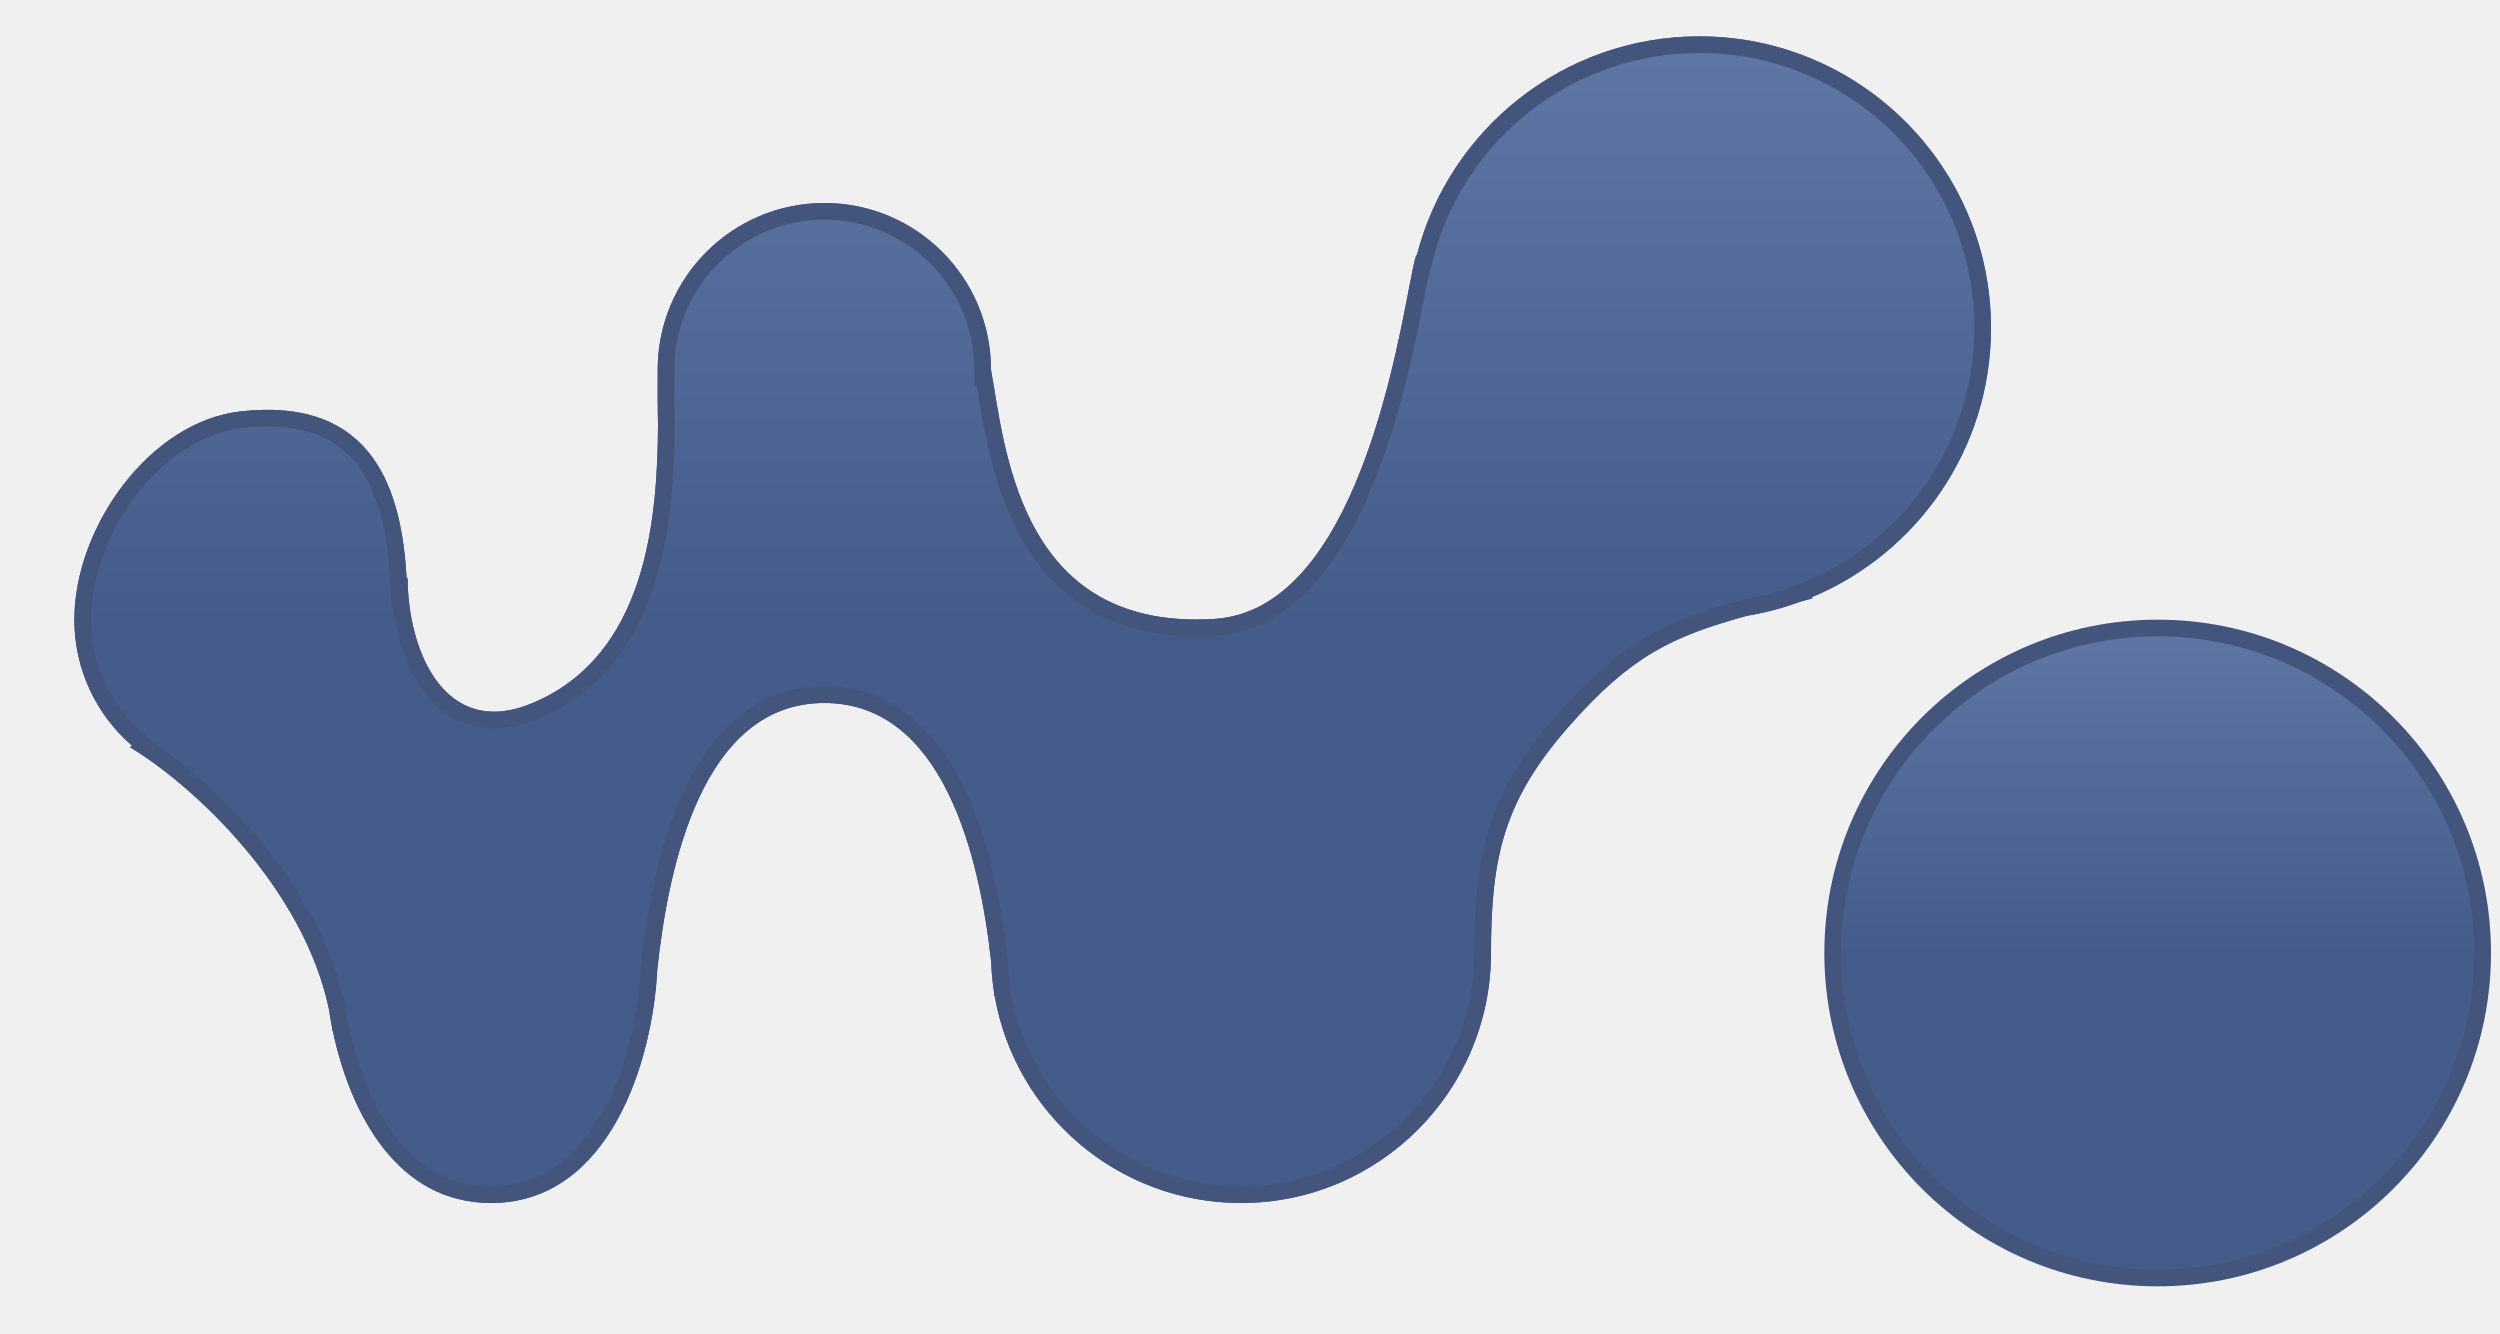
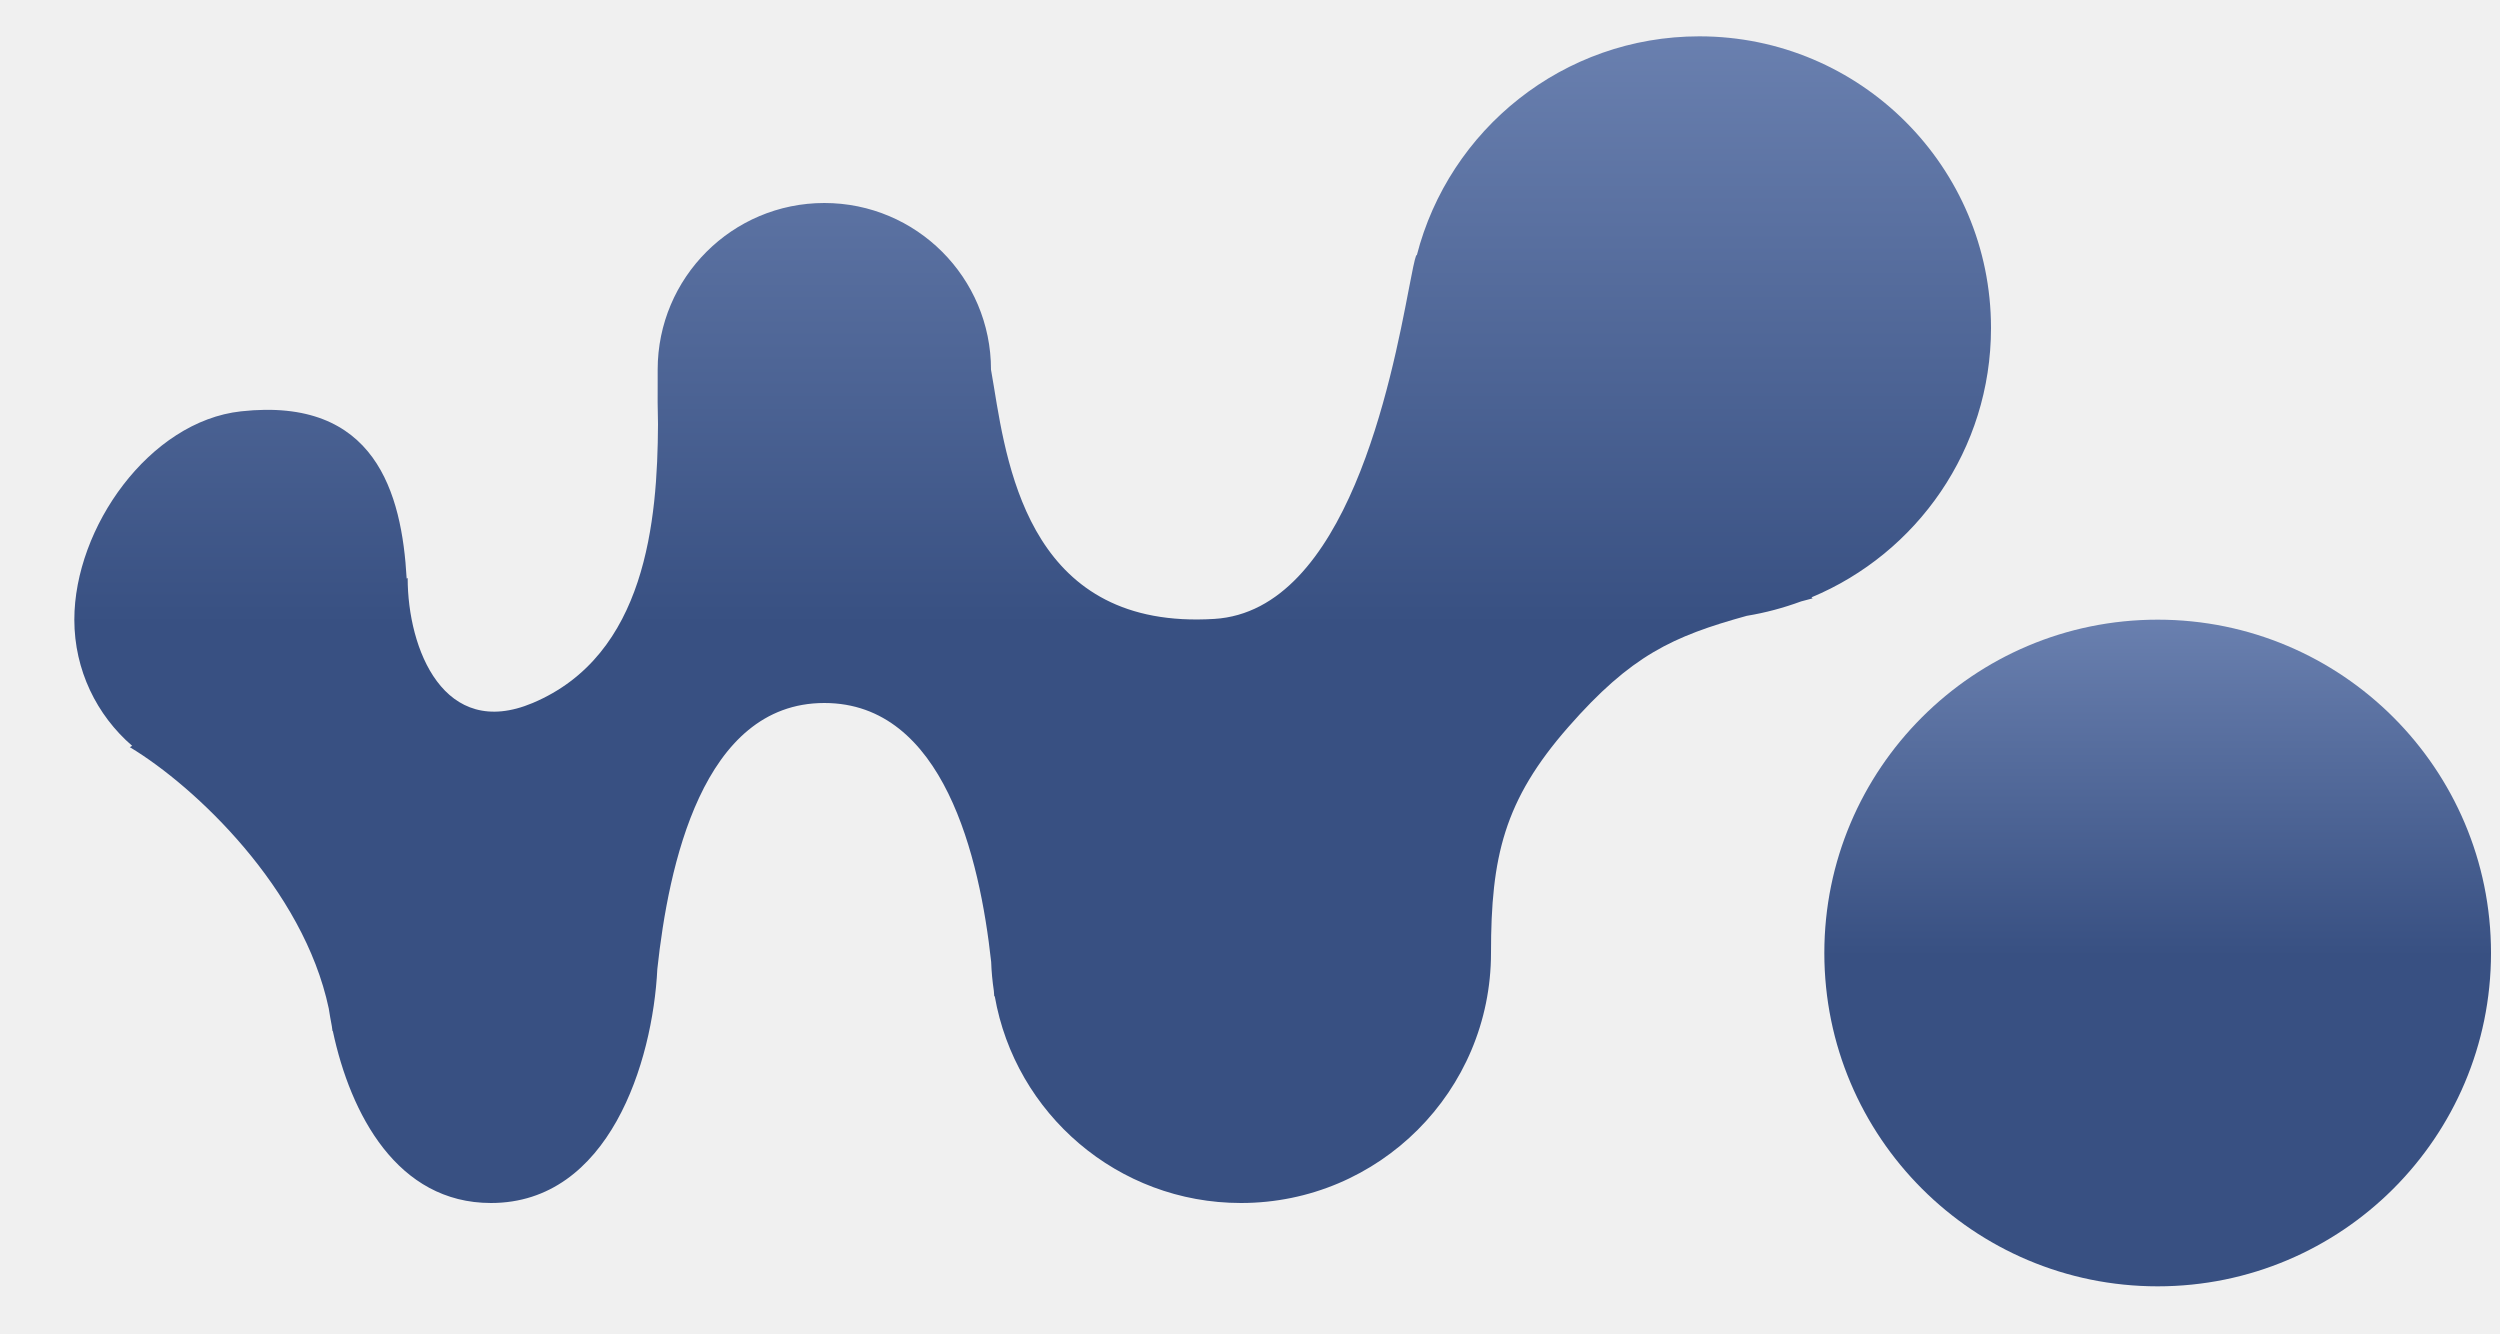
<svg xmlns="http://www.w3.org/2000/svg" width="30" height="16" viewBox="0 0 30 16" fill="none">
-   <circle cx="25.892" cy="11.436" r="3.9" fill="url(#paint0_linear_115_39)" stroke="#43557D" stroke-width="0.2" />
-   <mask id="path-2-inside-1_115_39" fill="white">
-     <path fill-rule="evenodd" clip-rule="evenodd" d="M21.738 7.168C23.003 6.641 23.892 5.392 23.892 3.936C23.892 2.003 22.325 0.436 20.392 0.436C18.759 0.436 17.388 1.554 17.001 3.066L16.995 3.061C16.974 3.116 16.946 3.26 16.907 3.463C16.699 4.548 16.164 7.33 14.571 7.427C12.401 7.561 12.097 5.69 11.927 4.642C11.915 4.569 11.904 4.5 11.892 4.436H11.892V4.436C11.892 3.331 10.997 2.436 9.892 2.436C8.788 2.436 7.892 3.331 7.892 4.436C7.892 4.484 7.892 4.534 7.892 4.586V4.586V4.586V4.586C7.891 4.744 7.891 4.914 7.896 5.091C7.89 6.246 7.754 7.862 6.392 8.436C5.328 8.884 4.892 7.792 4.892 6.936L4.88 6.943C4.822 5.914 4.504 4.759 2.892 4.936C1.794 5.056 0.892 6.331 0.892 7.436C0.892 8.041 1.161 8.583 1.586 8.95L1.558 8.966C2.342 9.437 3.641 10.666 3.945 12.101C3.956 12.171 3.968 12.243 3.982 12.314C3.985 12.334 3.988 12.354 3.99 12.373L3.994 12.373C4.206 13.371 4.768 14.436 5.892 14.436C7.308 14.436 7.833 12.746 7.888 11.628C8.021 10.397 8.426 8.436 9.892 8.436C11.324 8.436 11.758 10.292 11.894 11.543C11.898 11.66 11.909 11.775 11.926 11.889L11.931 11.955L11.937 11.955C12.183 13.364 13.412 14.436 14.892 14.436C16.549 14.436 17.892 13.092 17.892 11.436C17.892 10.283 18.047 9.605 18.821 8.723C19.574 7.864 20.072 7.636 20.961 7.39C21.186 7.353 21.404 7.294 21.613 7.217L21.752 7.18L21.738 7.168Z" />
-   </mask>
+   <circle cx="25.892" cy="11.436" r="4" fill="url(#paint0_linear_115_39)" />
  <path fill-rule="evenodd" clip-rule="evenodd" d="M21.738 7.168C23.003 6.641 23.892 5.392 23.892 3.936C23.892 2.003 22.325 0.436 20.392 0.436C18.759 0.436 17.388 1.554 17.001 3.066L16.995 3.061C16.974 3.116 16.946 3.26 16.907 3.463C16.699 4.548 16.164 7.33 14.571 7.427C12.401 7.561 12.097 5.69 11.927 4.642C11.915 4.569 11.904 4.5 11.892 4.436H11.892V4.436C11.892 3.331 10.997 2.436 9.892 2.436C8.788 2.436 7.892 3.331 7.892 4.436C7.892 4.484 7.892 4.534 7.892 4.586V4.586V4.586V4.586C7.891 4.744 7.891 4.914 7.896 5.091C7.89 6.246 7.754 7.862 6.392 8.436C5.328 8.884 4.892 7.792 4.892 6.936L4.88 6.943C4.822 5.914 4.504 4.759 2.892 4.936C1.794 5.056 0.892 6.331 0.892 7.436C0.892 8.041 1.161 8.583 1.586 8.95L1.558 8.966C2.342 9.437 3.641 10.666 3.945 12.101C3.956 12.171 3.968 12.243 3.982 12.314C3.985 12.334 3.988 12.354 3.99 12.373L3.994 12.373C4.206 13.371 4.768 14.436 5.892 14.436C7.308 14.436 7.833 12.746 7.888 11.628C8.021 10.397 8.426 8.436 9.892 8.436C11.324 8.436 11.758 10.292 11.894 11.543C11.898 11.66 11.909 11.775 11.926 11.889L11.931 11.955L11.937 11.955C12.183 13.364 13.412 14.436 14.892 14.436C16.549 14.436 17.892 13.092 17.892 11.436C17.892 10.283 18.047 9.605 18.821 8.723C19.574 7.864 20.072 7.636 20.961 7.39C21.186 7.353 21.404 7.294 21.613 7.217L21.752 7.18L21.738 7.168Z" fill="url(#paint1_linear_115_39)" />
-   <path d="M21.738 7.168L21.661 6.983L21.362 7.107L21.607 7.319L21.738 7.168ZM17.001 3.066L16.87 3.218L17.115 3.429L17.195 3.116L17.001 3.066ZM16.995 3.061L17.126 2.91L16.91 2.723L16.808 2.99L16.995 3.061ZM16.907 3.463L17.104 3.501L17.104 3.501L16.907 3.463ZM14.571 7.427L14.559 7.228L14.559 7.228L14.571 7.427ZM11.927 4.642L12.124 4.61L12.124 4.61L11.927 4.642ZM11.892 4.436L12.089 4.401L12.06 4.236H11.892V4.436ZM11.892 4.436H11.692V4.636H11.892V4.436ZM7.892 4.586L7.692 4.585V4.586H7.892ZM7.892 4.586L8.092 4.587V4.586H7.892ZM7.896 5.091L8.096 5.092L8.096 5.085L7.896 5.091ZM6.392 8.436L6.47 8.62L6.47 8.62L6.392 8.436ZM4.892 6.936H5.092V6.58L4.788 6.765L4.892 6.936ZM4.88 6.943L4.681 6.954L4.699 7.287L4.984 7.114L4.88 6.943ZM2.892 4.936L2.871 4.737L2.871 4.737L2.892 4.936ZM1.586 8.95L1.69 9.121L1.924 8.978L1.716 8.798L1.586 8.95ZM1.558 8.966L1.454 8.796L1.171 8.968L1.455 9.138L1.558 8.966ZM3.945 12.101L4.143 12.071L4.141 12.06L3.945 12.101ZM3.982 12.314L4.181 12.287L4.179 12.275L3.982 12.314ZM3.99 12.373L3.791 12.397L3.815 12.594L4.012 12.572L3.99 12.373ZM3.994 12.373L4.19 12.331L4.153 12.154L3.972 12.174L3.994 12.373ZM7.888 11.628L7.688 11.607L7.688 11.618L7.888 11.628ZM11.894 11.543L12.094 11.536L12.094 11.528L12.093 11.521L11.894 11.543ZM11.926 11.889L12.126 11.874L12.125 11.866L12.124 11.859L11.926 11.889ZM11.931 11.955L11.732 11.97L11.747 12.172L11.949 12.154L11.931 11.955ZM11.937 11.955L12.134 11.92L12.103 11.739L11.92 11.755L11.937 11.955ZM17.892 11.436L18.092 11.436V11.436H17.892ZM18.821 8.723L18.67 8.591L18.67 8.591L18.821 8.723ZM20.961 7.39L20.929 7.192L20.918 7.194L20.908 7.197L20.961 7.39ZM21.613 7.217L21.562 7.023L21.552 7.026L21.543 7.029L21.613 7.217ZM21.752 7.18L21.803 7.374L22.169 7.277L21.883 7.029L21.752 7.18ZM23.692 3.936C23.692 5.308 22.854 6.486 21.661 6.983L21.814 7.352C23.152 6.795 24.092 5.476 24.092 3.936H23.692ZM20.392 0.636C22.215 0.636 23.692 2.113 23.692 3.936H24.092C24.092 1.892 22.436 0.236 20.392 0.236V0.636ZM17.195 3.116C17.559 1.69 18.853 0.636 20.392 0.636V0.236C18.666 0.236 17.216 1.418 16.807 3.017L17.195 3.116ZM16.864 3.212L16.87 3.218L17.132 2.915L17.126 2.91L16.864 3.212ZM17.104 3.501C17.123 3.398 17.139 3.314 17.153 3.248C17.168 3.177 17.178 3.143 17.182 3.132L16.808 2.99C16.791 3.034 16.776 3.099 16.762 3.165C16.747 3.236 16.73 3.324 16.711 3.425L17.104 3.501ZM14.583 7.627C15.507 7.57 16.081 6.742 16.442 5.894C16.811 5.028 17 4.041 17.104 3.501L16.711 3.425C16.606 3.97 16.424 4.916 16.074 5.737C15.718 6.575 15.229 7.187 14.559 7.228L14.583 7.627ZM11.729 4.674C11.813 5.191 11.936 5.962 12.33 6.584C12.53 6.9 12.801 7.181 13.175 7.374C13.548 7.566 14.011 7.662 14.583 7.627L14.559 7.228C14.046 7.259 13.657 7.172 13.358 7.018C13.059 6.864 12.837 6.637 12.668 6.37C12.325 5.829 12.21 5.14 12.124 4.61L11.729 4.674ZM11.695 4.47C11.706 4.533 11.717 4.601 11.729 4.674L12.124 4.61C12.112 4.537 12.101 4.467 12.089 4.401L11.695 4.47ZM11.892 4.636H11.892V4.236H11.892V4.636ZM11.692 4.436V4.436H12.092V4.436H11.692ZM9.892 2.636C10.886 2.636 11.692 3.442 11.692 4.436H12.092C12.092 3.221 11.107 2.236 9.892 2.236V2.636ZM8.092 4.436C8.092 3.442 8.898 2.636 9.892 2.636V2.236C8.677 2.236 7.692 3.221 7.692 4.436H8.092ZM8.092 4.587C8.092 4.535 8.092 4.485 8.092 4.436H7.692C7.692 4.484 7.692 4.533 7.692 4.585L8.092 4.587ZM8.092 4.586V4.586H7.692V4.586H8.092ZM8.092 4.586V4.586H7.692V4.586H8.092ZM8.092 4.586V4.586H7.692V4.586H8.092ZM8.096 5.085C8.091 4.913 8.091 4.745 8.092 4.587L7.692 4.585C7.691 4.743 7.691 4.916 7.696 5.096L8.096 5.085ZM6.47 8.62C7.219 8.304 7.625 7.701 7.842 7.044C8.058 6.392 8.093 5.673 8.096 5.092L7.696 5.09C7.693 5.663 7.657 6.33 7.462 6.919C7.27 7.502 6.927 7.993 6.315 8.251L6.47 8.62ZM4.692 6.936C4.692 7.389 4.806 7.924 5.083 8.295C5.224 8.484 5.413 8.637 5.655 8.704C5.899 8.771 6.172 8.746 6.47 8.62L6.315 8.251C6.08 8.35 5.9 8.356 5.762 8.318C5.624 8.28 5.504 8.19 5.403 8.055C5.196 7.778 5.092 7.339 5.092 6.936H4.692ZM4.984 7.114L4.996 7.107L4.788 6.765L4.776 6.772L4.984 7.114ZM2.914 5.134C3.664 5.052 4.069 5.279 4.307 5.605C4.56 5.951 4.652 6.447 4.681 6.954L5.08 6.932C5.051 6.41 4.955 5.814 4.63 5.369C4.292 4.905 3.733 4.642 2.871 4.737L2.914 5.134ZM1.092 7.436C1.092 6.934 1.299 6.381 1.639 5.938C1.98 5.495 2.435 5.187 2.914 5.134L2.871 4.737C2.252 4.805 1.707 5.194 1.322 5.695C0.937 6.196 0.692 6.833 0.692 7.436H1.092ZM1.716 8.798C1.334 8.468 1.092 7.98 1.092 7.436H0.692C0.692 8.101 0.988 8.698 1.455 9.101L1.716 8.798ZM1.662 9.137L1.69 9.121L1.482 8.779L1.454 8.796L1.662 9.137ZM4.141 12.06C3.98 11.299 3.558 10.604 3.085 10.043C2.611 9.482 2.073 9.042 1.661 8.795L1.455 9.138C1.827 9.361 2.331 9.771 2.779 10.301C3.227 10.831 3.607 11.468 3.749 12.143L4.141 12.06ZM3.747 12.131C3.759 12.204 3.771 12.279 3.786 12.353L4.179 12.275C4.165 12.207 4.153 12.138 4.143 12.071L3.747 12.131ZM4.189 12.35C4.186 12.329 4.183 12.308 4.181 12.287L3.784 12.342C3.787 12.36 3.789 12.378 3.791 12.397L4.189 12.35ZM3.972 12.174L3.968 12.174L4.012 12.572L4.016 12.571L3.972 12.174ZM3.799 12.414C3.908 12.931 4.111 13.479 4.444 13.902C4.781 14.331 5.257 14.636 5.892 14.636V14.236C5.404 14.236 5.036 14.008 4.758 13.655C4.476 13.296 4.292 12.813 4.19 12.331L3.799 12.414ZM5.892 14.636C6.697 14.636 7.238 14.15 7.575 13.549C7.909 12.952 8.059 12.218 8.087 11.638L7.688 11.618C7.662 12.157 7.522 12.826 7.226 13.354C6.933 13.877 6.504 14.236 5.892 14.236V14.636ZM9.892 8.236C9.046 8.236 8.525 8.81 8.209 9.486C7.893 10.161 7.756 10.986 7.689 11.607L8.086 11.65C8.153 11.04 8.285 10.268 8.571 9.655C8.858 9.043 9.272 8.636 9.892 8.636V8.236ZM12.093 11.521C12.024 10.888 11.878 10.084 11.558 9.432C11.237 8.778 10.717 8.236 9.892 8.236V8.636C10.5 8.636 10.911 9.022 11.199 9.608C11.488 10.197 11.628 10.946 11.695 11.564L12.093 11.521ZM12.124 11.859C12.108 11.753 12.098 11.645 12.094 11.536L11.694 11.55C11.699 11.675 11.71 11.798 11.729 11.919L12.124 11.859ZM12.131 11.94L12.126 11.874L11.727 11.903L11.732 11.97L12.131 11.94ZM11.92 11.755L11.914 11.756L11.949 12.154L11.954 12.154L11.92 11.755ZM14.892 14.236C13.511 14.236 12.364 13.236 12.134 11.92L11.74 11.989C12.002 13.493 13.314 14.636 14.892 14.636V14.236ZM17.692 11.436C17.692 12.982 16.439 14.236 14.892 14.236V14.636C16.66 14.636 18.092 13.203 18.092 11.436L17.692 11.436ZM18.67 8.591C18.27 9.047 18.021 9.461 17.876 9.917C17.731 10.37 17.692 10.852 17.692 11.436H18.092C18.092 10.866 18.131 10.433 18.257 10.039C18.382 9.647 18.597 9.281 18.971 8.855L18.67 8.591ZM20.908 7.197C20.459 7.321 20.091 7.446 19.738 7.655C19.384 7.864 19.056 8.152 18.67 8.591L18.971 8.855C19.339 8.435 19.636 8.18 19.942 7.999C20.249 7.817 20.575 7.704 21.015 7.582L20.908 7.197ZM21.543 7.029C21.347 7.103 21.141 7.158 20.929 7.192L20.994 7.587C21.232 7.548 21.462 7.486 21.683 7.404L21.543 7.029ZM21.701 6.987L21.562 7.023L21.664 7.41L21.803 7.374L21.701 6.987ZM21.607 7.319L21.621 7.332L21.883 7.029L21.868 7.017L21.607 7.319Z" fill="#43557D" mask="url(#path-2-inside-1_115_39)" />
  <defs>
    <linearGradient id="paint0_linear_115_39" x1="26.156" y1="5.048" x2="26.156" y2="15.088" gradientUnits="userSpaceOnUse">
-       <stop stop-color="#7086B5" />
-       <stop offset="0.64" stop-color="#455B8A" />
+       <stop offset="0.184" stop-color="#7086B5" />
+       <stop offset="0.64" stop-color="#385082" />
    </linearGradient>
    <linearGradient id="paint1_linear_115_39" x1="13.151" y1="-3.742" x2="13.151" y2="13.826" gradientUnits="userSpaceOnUse">
-       <stop stop-color="#7086B5" />
-       <stop offset="0.64" stop-color="#455B8A" />
+       <stop offset="0.184" stop-color="#7086B5" />
+       <stop offset="0.64" stop-color="#385082" />
    </linearGradient>
  </defs>
</svg>
